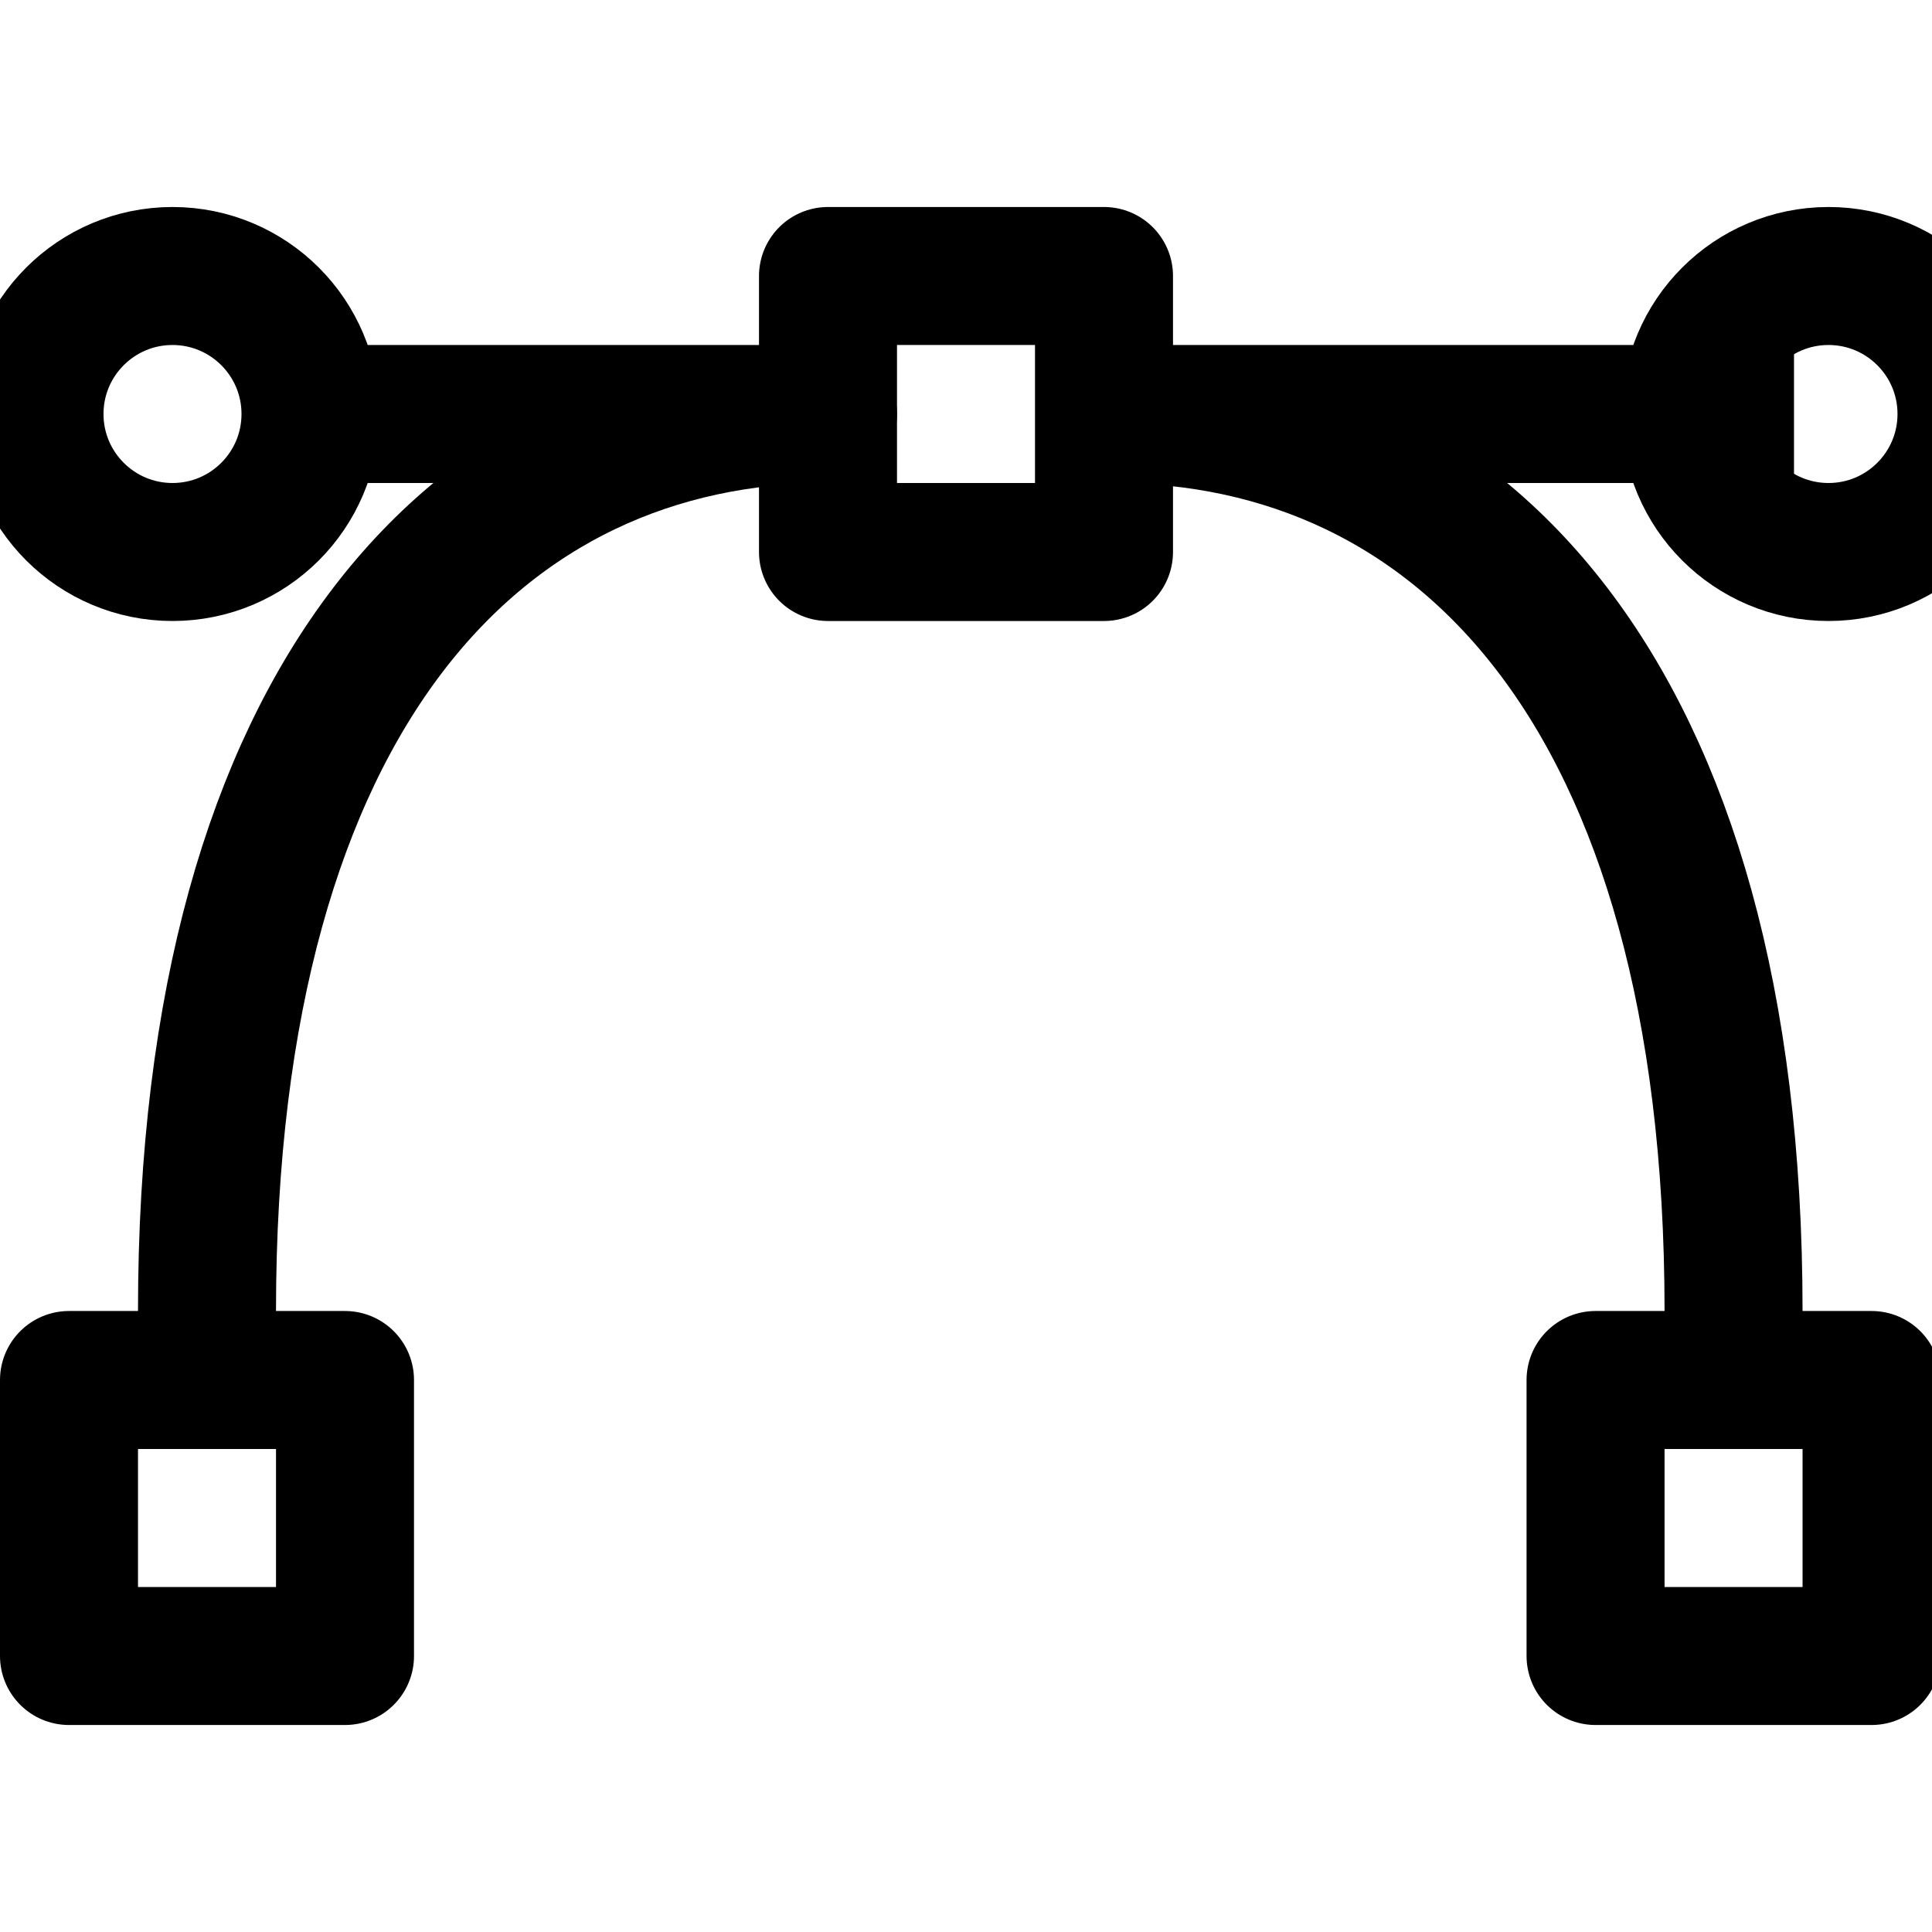
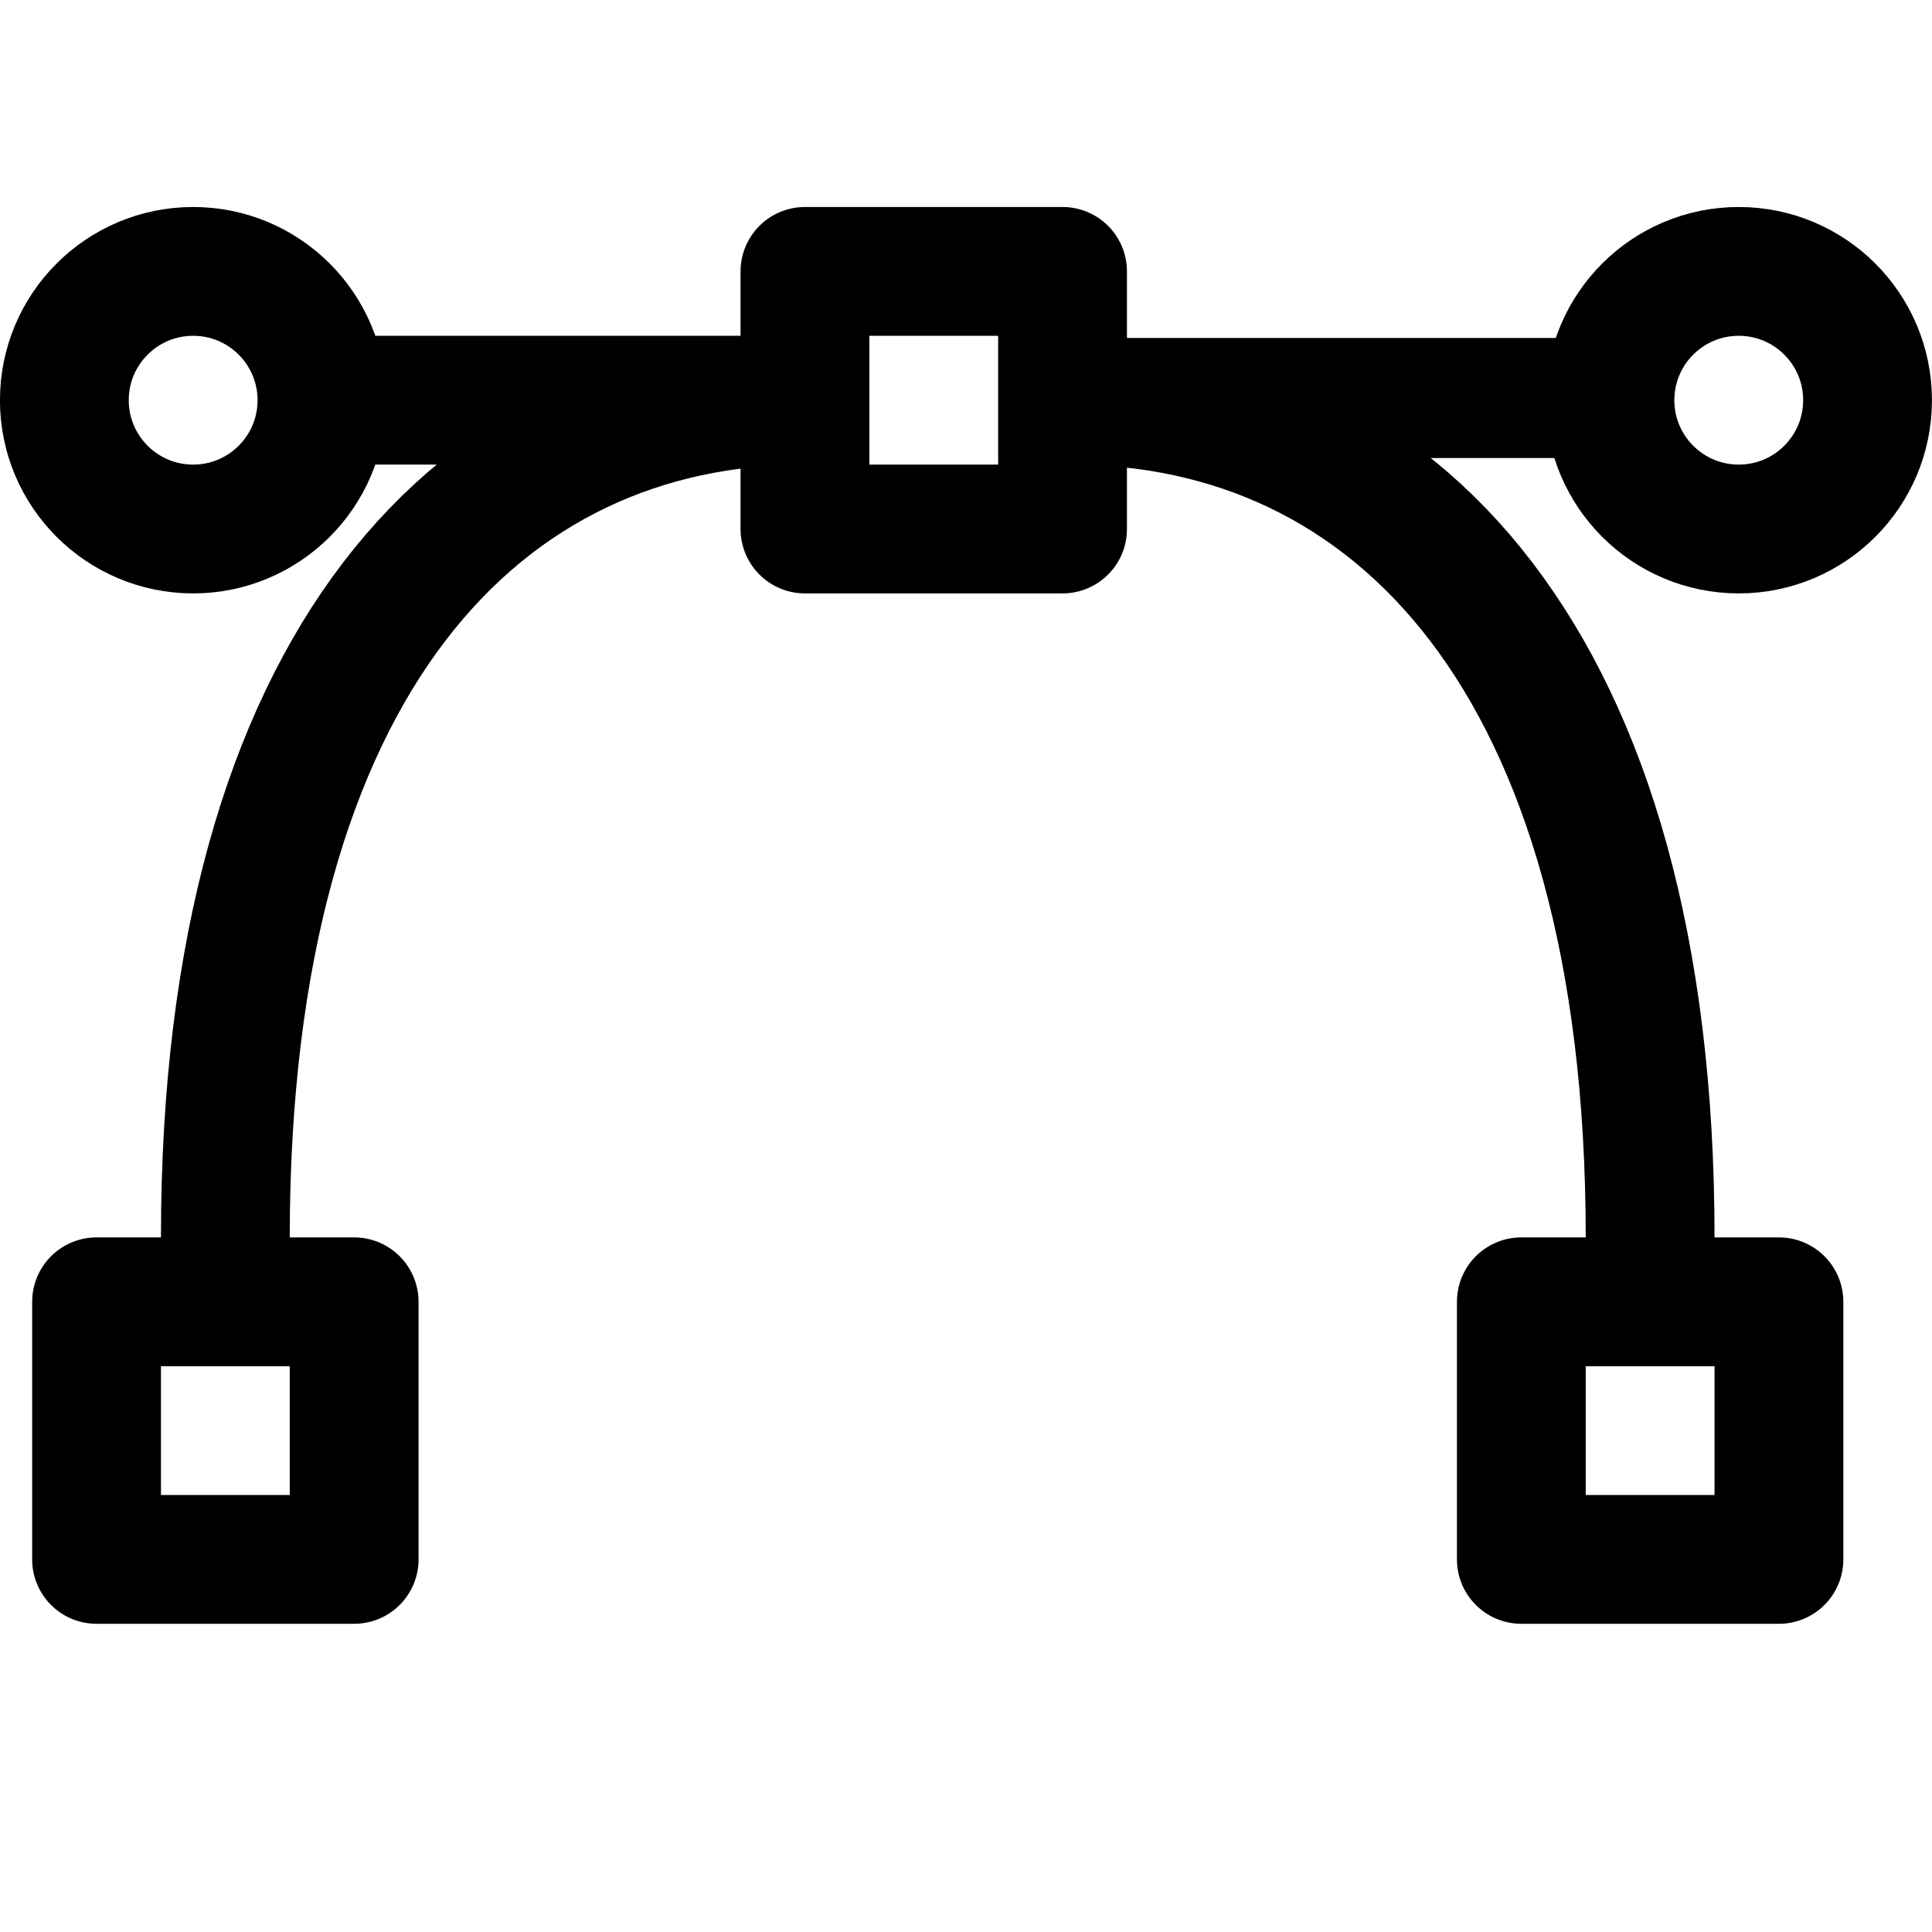
<svg xmlns="http://www.w3.org/2000/svg" width="14" height="14" viewBox="0 0 14 14">
-   <g fill="none" fill-rule="evenodd">
-     <rect width="2" height="2" x="6" y="2" stroke="currentColor" stroke-linecap="round" stroke-linejoin="round" />
-     <rect width="2" height="2" x=".5" y="10" stroke="currentColor" stroke-linecap="round" stroke-linejoin="round" />
-     <path stroke="currentColor" stroke-linecap="round" stroke-linejoin="round" d="M1.5,9.5 C1.5,5 3.5,3 6,3" />
-     <path stroke="currentColor" stroke-linecap="round" stroke-linejoin="round" d="M8.062,9.5 C8.062,5 10.062,3 12.562,3" transform="matrix(-1 0 0 1 20.624 0)" />
-     <rect width="2" height="2" x="11.562" y="10" stroke="currentColor" stroke-linecap="round" stroke-linejoin="round" />
-     <line x1="8.5" x2="12.5" y1="3" y2="3" stroke="currentColor" stroke-linecap="square" />
-     <line x1="2.5" x2="5.5" y1="3" y2="3" stroke="currentColor" stroke-linecap="square" />
-     <circle cx="13.25" cy="3" r="1" stroke="currentColor" />
-     <circle cx="1.25" cy="3" r="1" stroke="currentColor" />
+   <g fill="none" fill-rule="evenodd" transform="matrix(.93333 0 0 .93333 .233 .1)" stroke="currentColor">
+     <path stroke-linecap="round" stroke-linejoin="round" d="M6 2h2v2H6zM.5 10h2v2h-2zM1.5 9.5C1.5 5 3.5 3 6 3M12.562 9.5c0-4.5-2-6.5-4.5-6.5M11.562 10h2v2h-2z" />
+     <path stroke-linecap="square" style="stroke-width:.932" d="M8.434 2.983h3.475" />
+     <path stroke-linecap="square" d="M2.5 3h3" />
+     <circle cx="13.25" cy="3" r="1" />
+     <circle cx="1.25" cy="3" r="1" />
  </g>
</svg>
